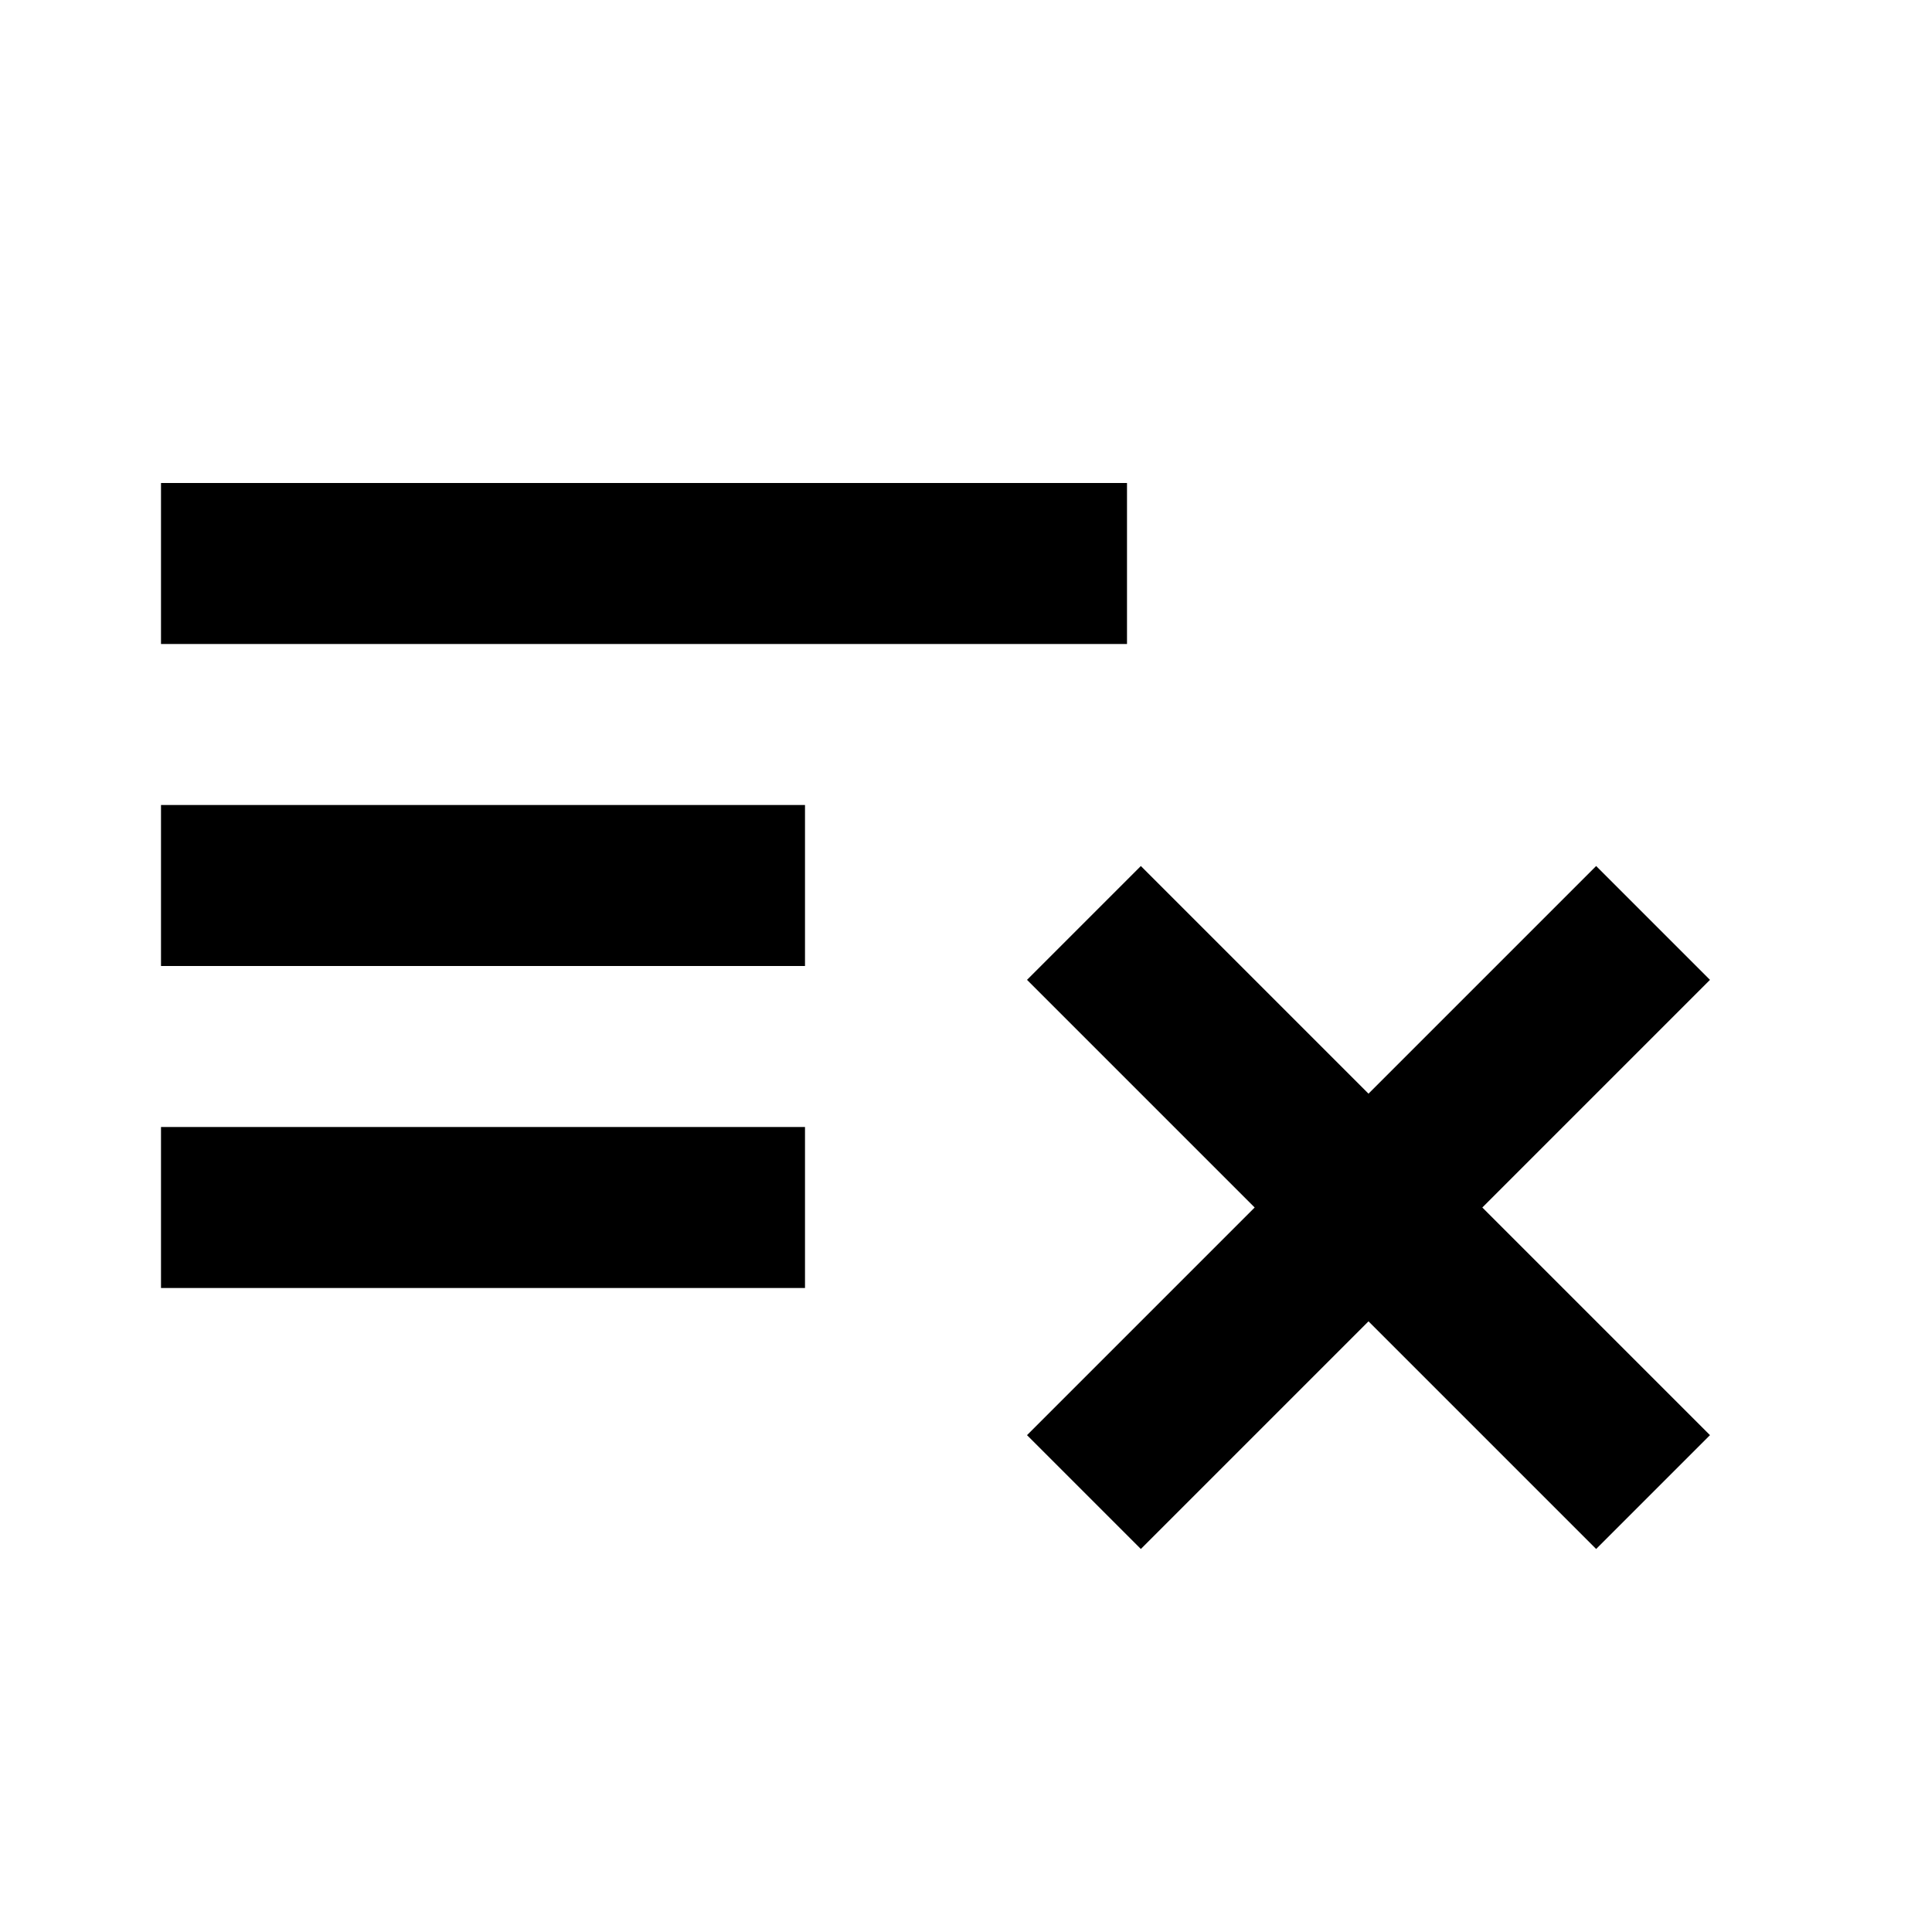
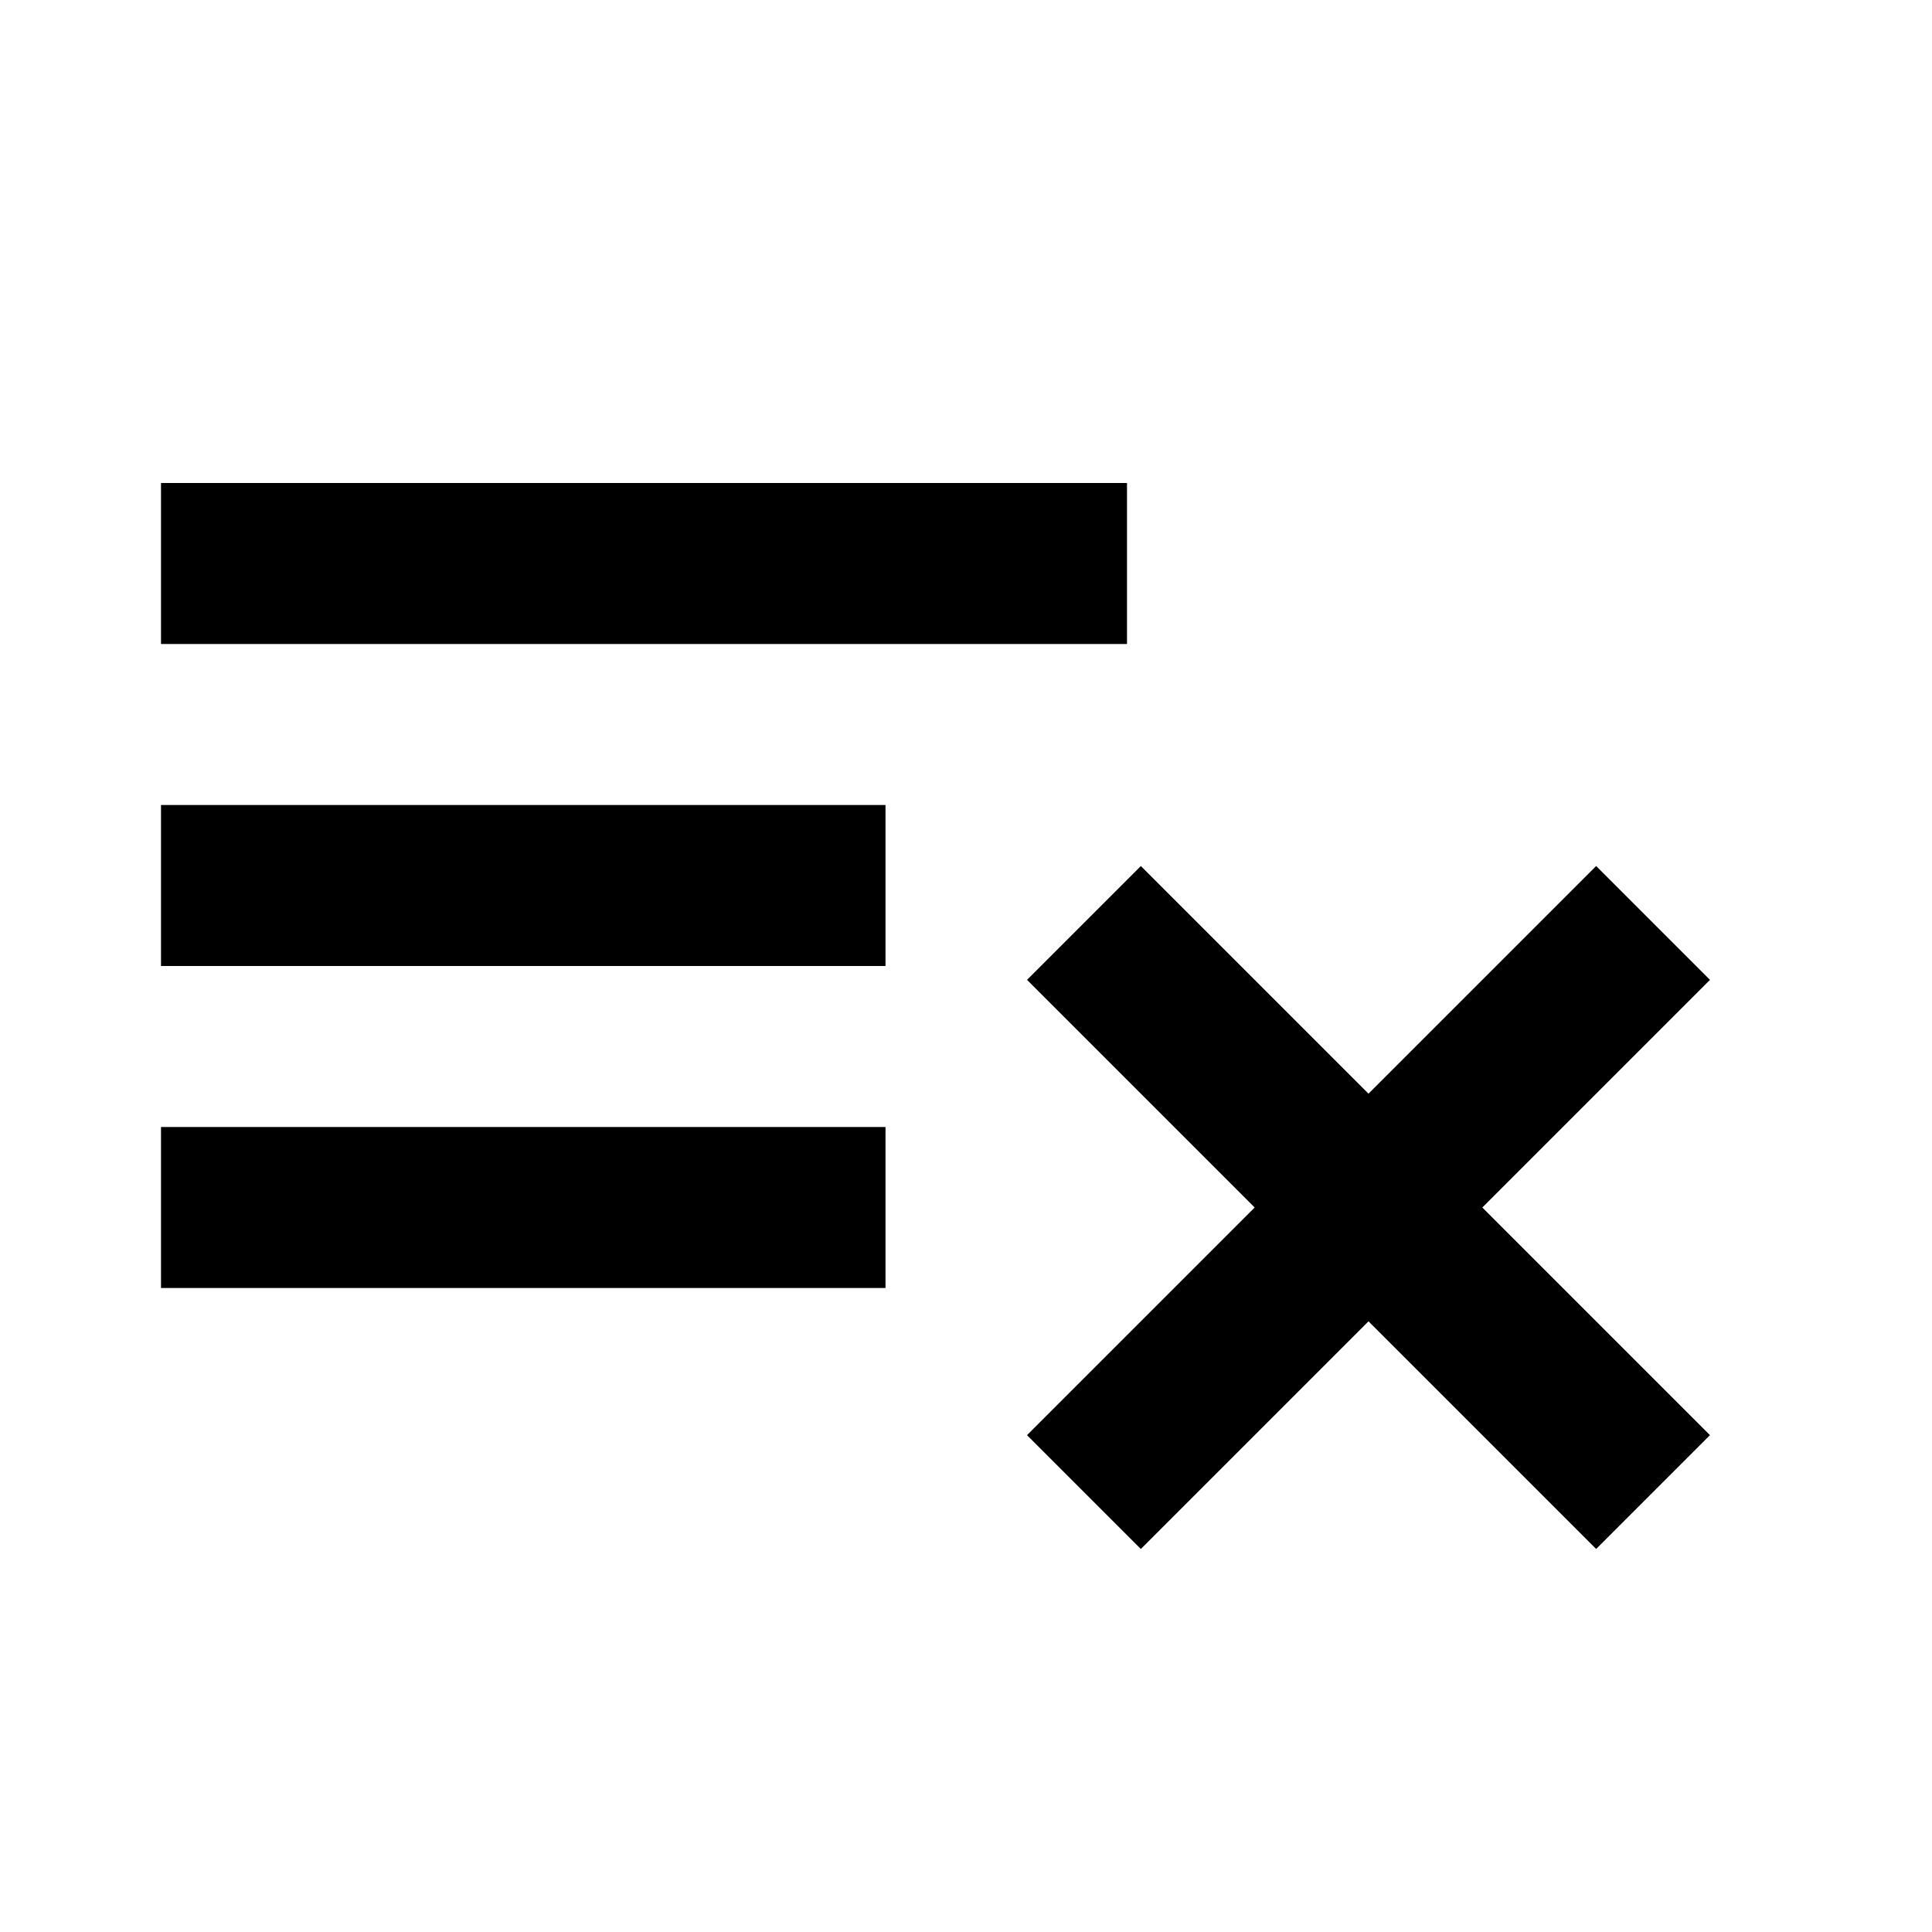
<svg xmlns="http://www.w3.org/2000/svg" version="1.1" baseProfile="full" width="24" height="24" viewBox="0 0 24.00 24.00" enable-background="new 0 0 24.00 24.00" xml:space="preserve">
-   <path fill="#000000" fill-opacity="1" stroke-width="1.333" stroke-linejoin="miter" d="M 2,6L 2,8L 14,8L 14,6L 2,6 Z M 2,10L 2,12L 10,12L 10,10L 2,10 Z M 14.172,10.758L 12.758,12.172L 15.586,15L 12.758,17.828L 14.172,19.242L 17,16.414L 19.828,19.242L 21.242,17.828L 18.414,15L 21.242,12.172L 19.828,10.758L 17,13.586L 14.172,10.758 Z M 2,14L 2,16L 10,16L 10,14L 2,14 Z " />
+   <path fill="#000000" fill-opacity="1" stroke-width="0.2" stroke-linejoin="miter" d="M 2,6L 2,8L 14,8L 14,6L 2,6 Z M 2,10L 2,12L 11,12L 11,10L 2,10 Z M 14.172,10.758L 12.758,12.172L 15.586,15L 12.758,17.828L 14.172,19.242L 17,16.414L 19.828,19.242L 21.242,17.828L 18.414,15L 21.242,12.172L 19.828,10.758L 17,13.586L 14.172,10.758 Z M 2,14L 2,16L 11,16L 11,14L 2,14 Z " />
</svg>
